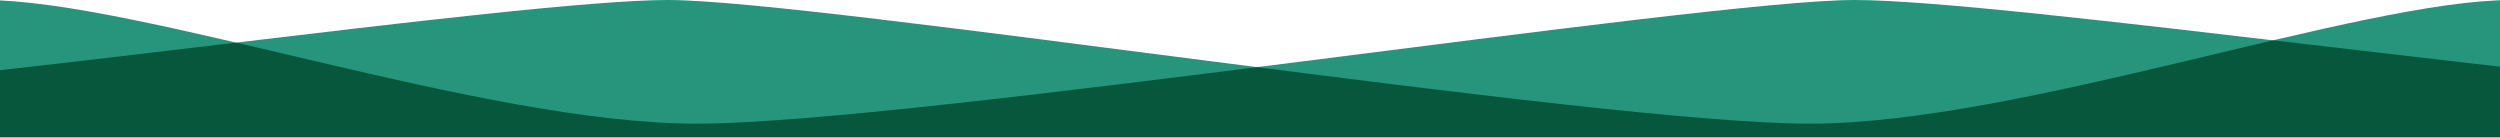
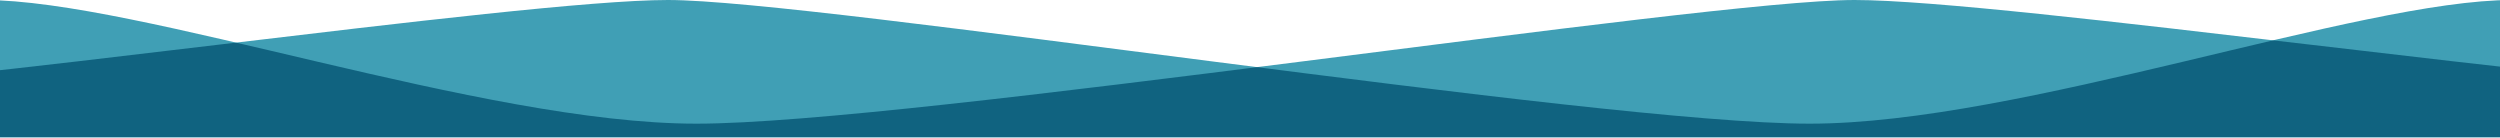
<svg xmlns="http://www.w3.org/2000/svg" width="412.068" height="22.628" viewBox="0 0 412.068 22.628">
  <defs>
    <clipPath id="a">
      <rect width="412.068" height="22.629" fill="none" />
    </clipPath>
  </defs>
  <g clip-path="url(#a)">
-     <path d="M1863.75,938.246c-25.261,0-80.981,20.384-115.8,20.384s-163.582-20.384-188.177-20.384-123.93,14.769-148.273,14.769,0,57.86,0,57.86H1863.75Z" transform="translate(-1449.682 -938.246)" fill="#26957b" />
-     <path d="M1400.682,938.246c25.625,0,82.15,20.384,117.471,20.384s165.942-20.384,190.892-20.384,125.718,14.769,150.412,14.769,0,57.86,0,57.86H1400.682Z" transform="translate(-1403.363 -938.246)" fill="#26957b" style="mix-blend-mode:multiply;isolation:isolate" />
+     <path d="M1863.75,938.246c-25.261,0-80.981,20.384-115.8,20.384s-163.582-20.384-188.177-20.384-123.93,14.769-148.273,14.769,0,57.86,0,57.86H1863.75Z" transform="translate(-1449.682 -938.246)" fill="#409FB5" />
+     <path d="M1400.682,938.246c25.625,0,82.15,20.384,117.471,20.384s165.942-20.384,190.892-20.384,125.718,14.769,150.412,14.769,0,57.86,0,57.86H1400.682Z" transform="translate(-1403.363 -938.246)" fill="#409FB5" style="mix-blend-mode:multiply;isolation:isolate" />
  </g>
</svg>
